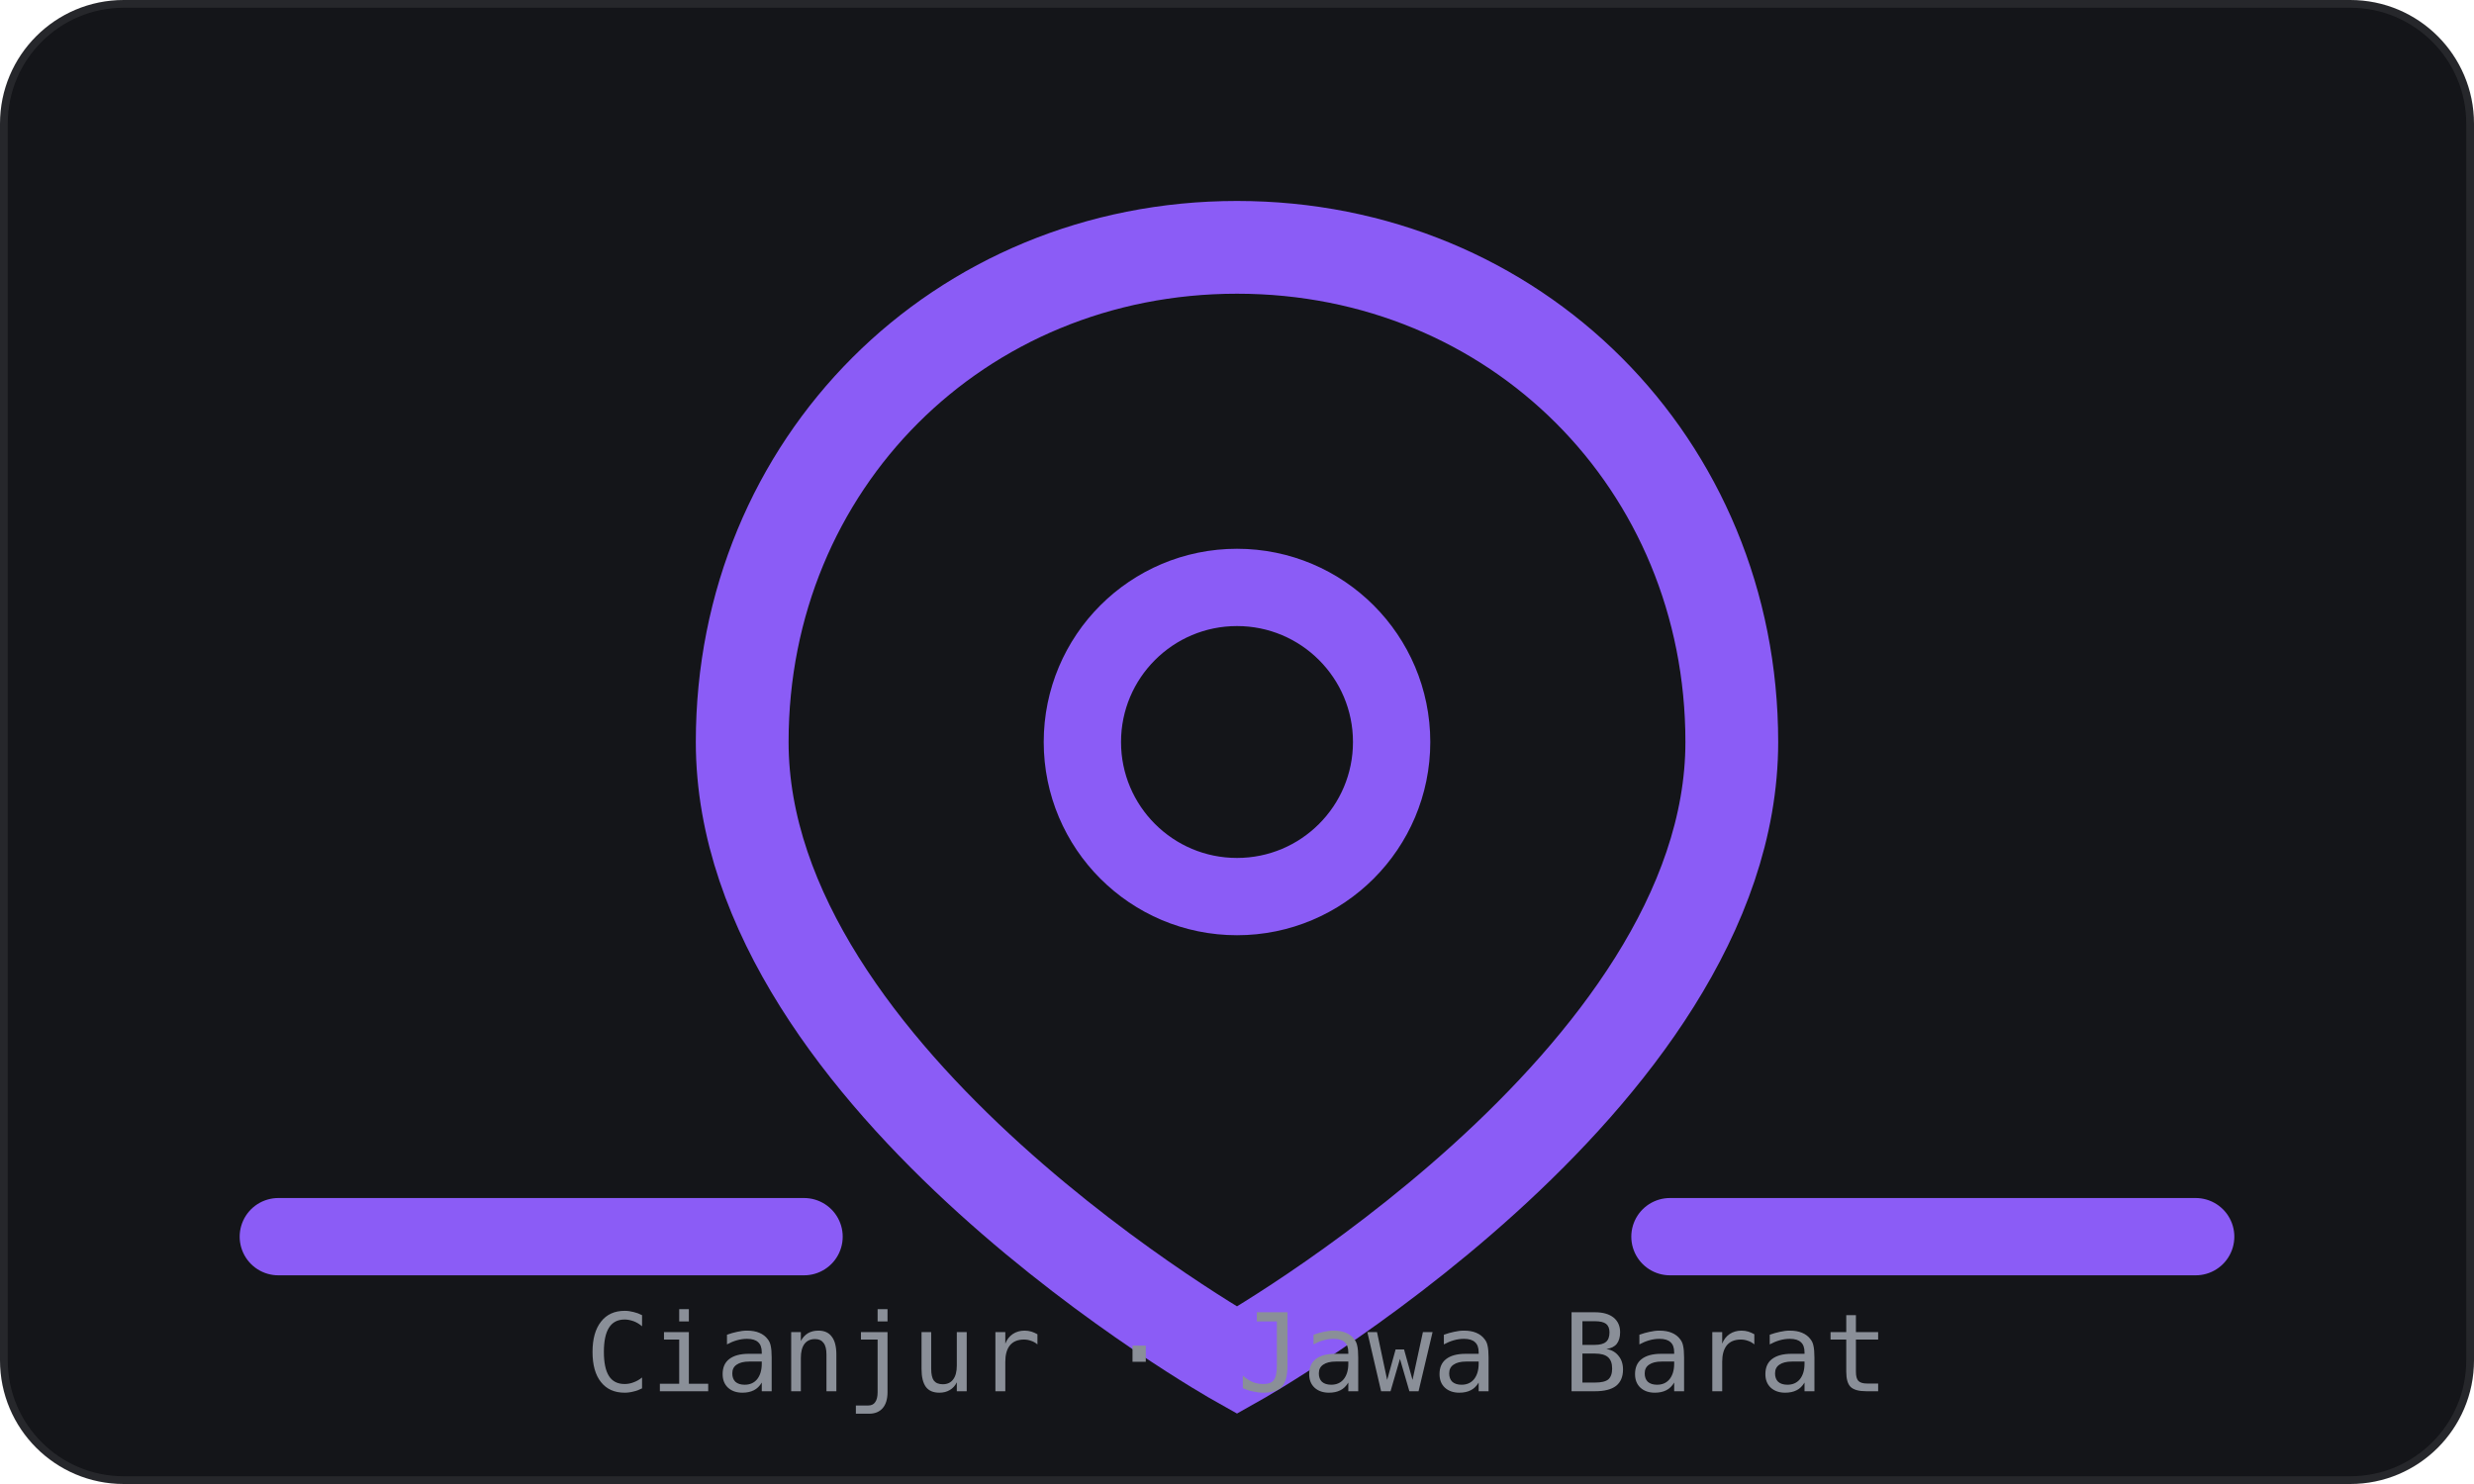
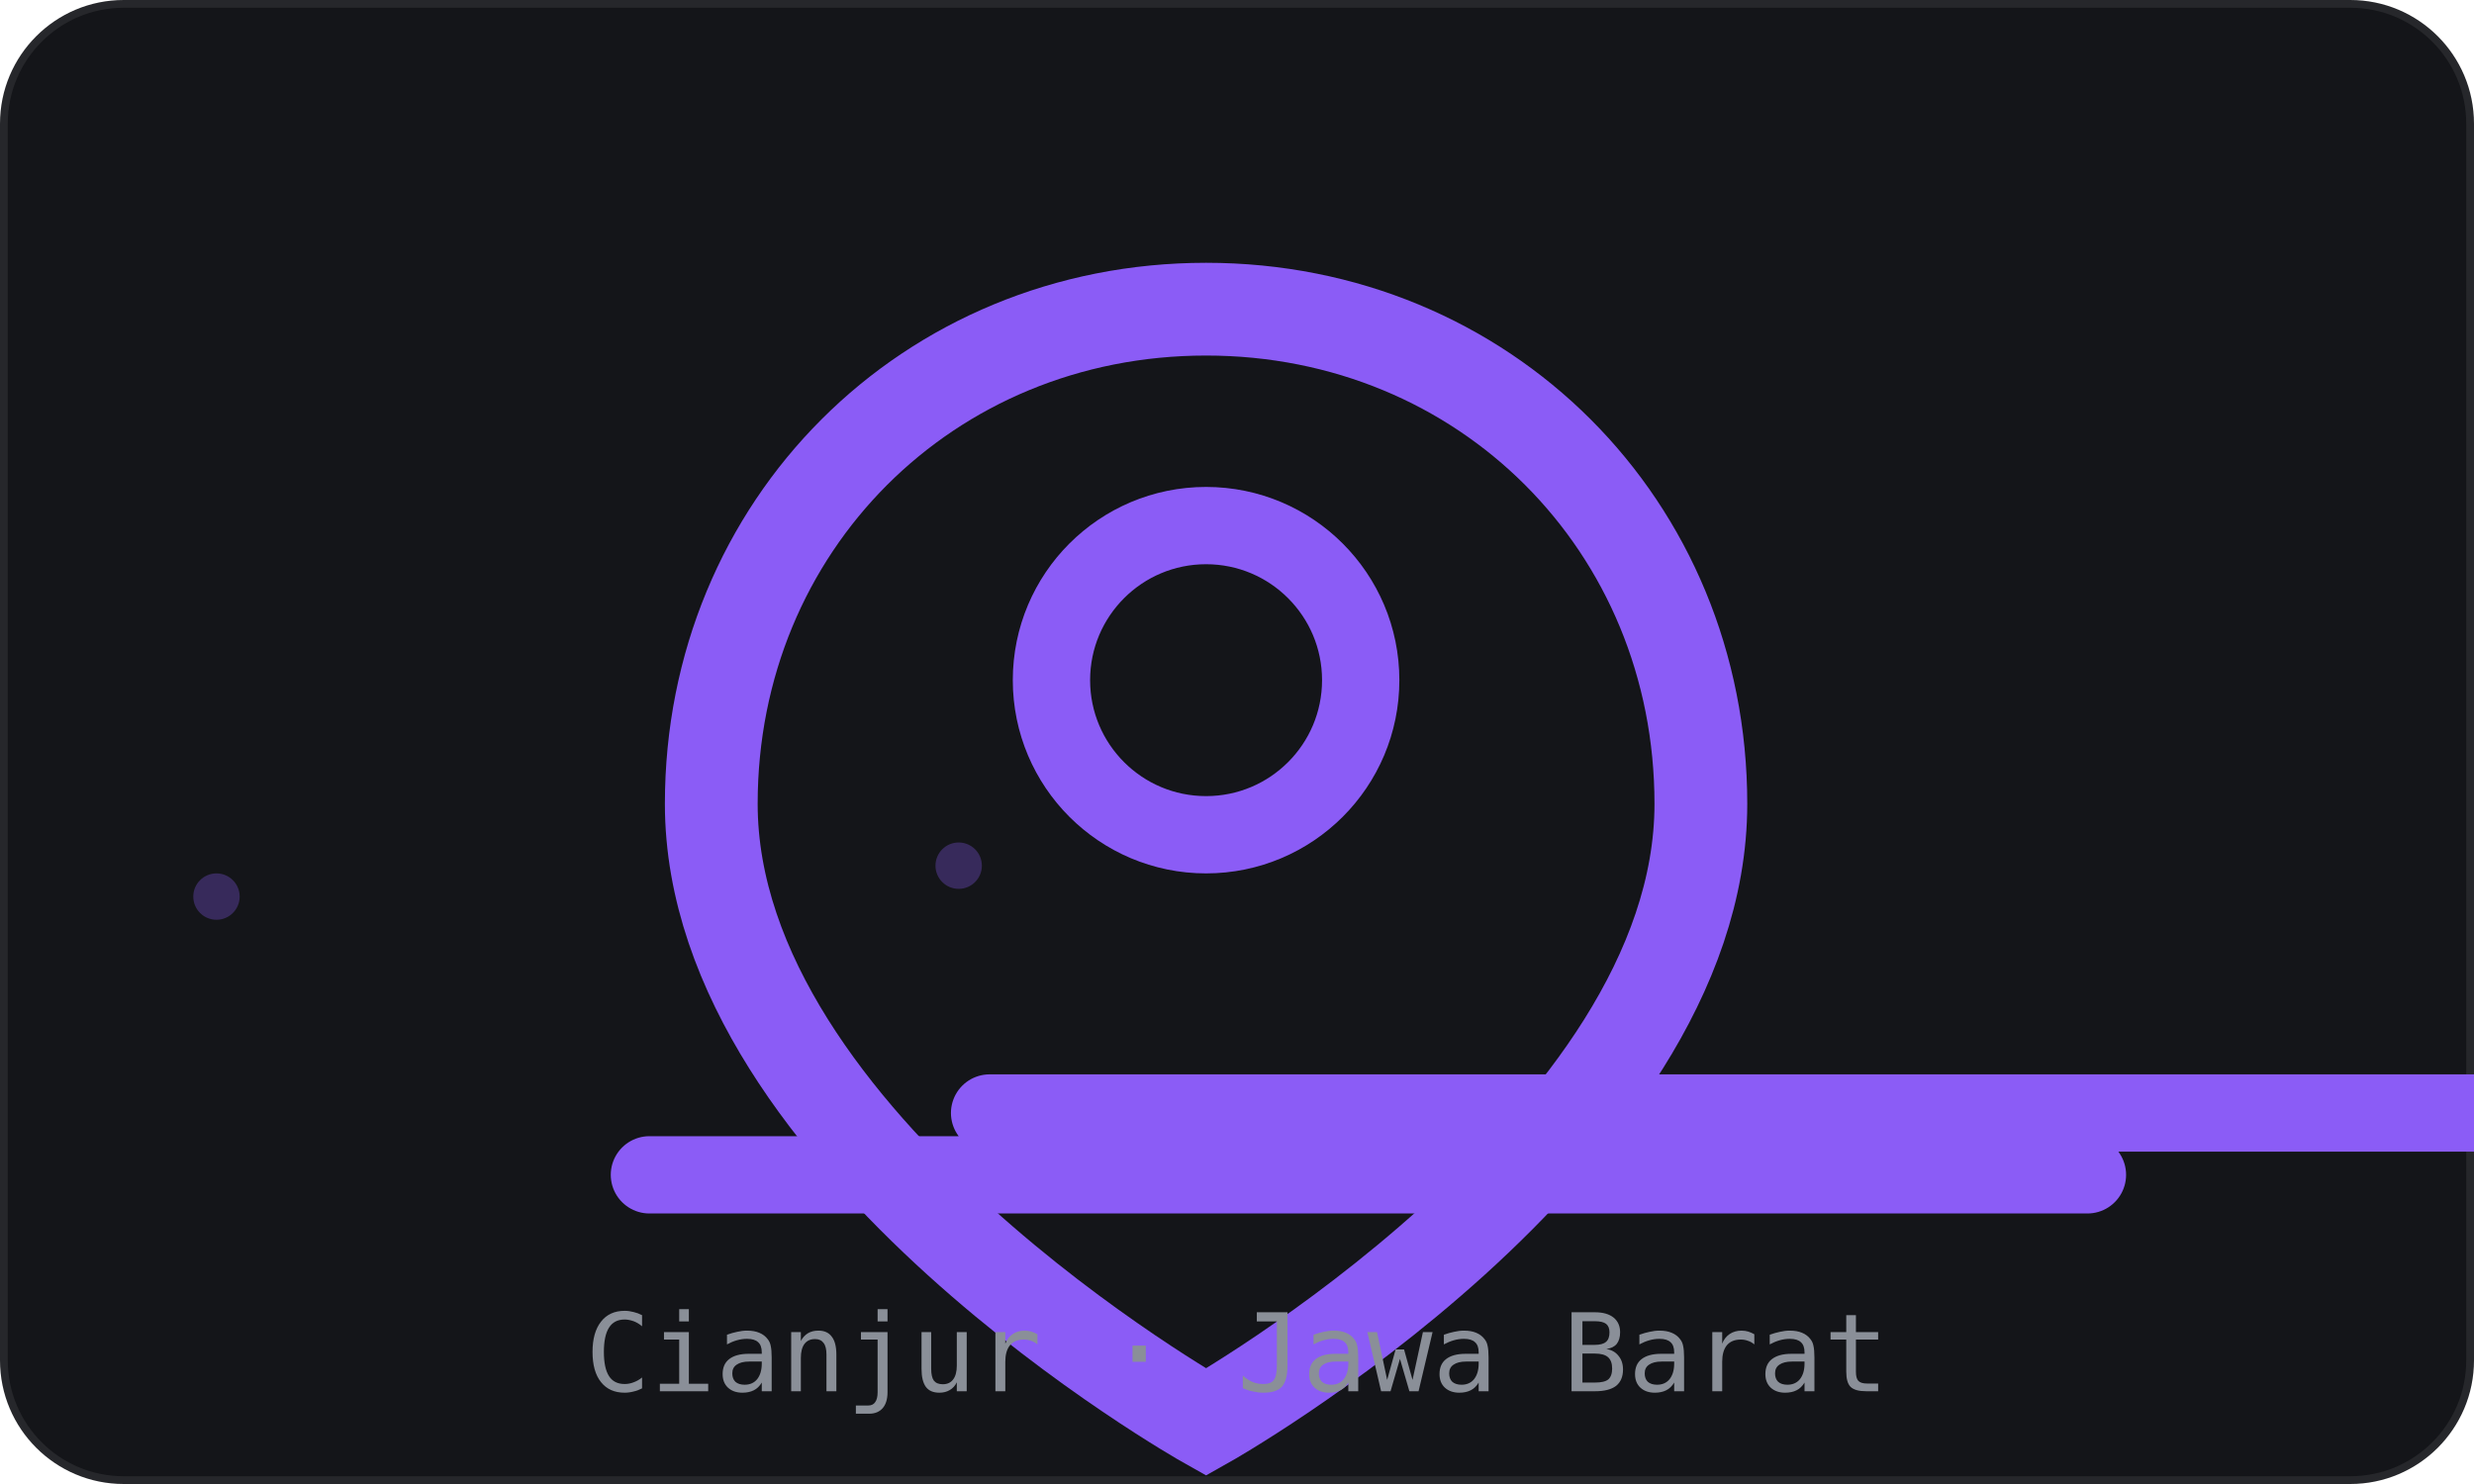
<svg xmlns="http://www.w3.org/2000/svg" viewBox="0 0 160 96" role="img">
  <rect width="160" height="96" rx="8" fill="#141519" stroke="rgba(255,255,255,0.08)" />
-   <path d="M80 16c-18 0-32 14-32 32 0 22 32 40 32 40s32-18 32-40c0-18-14-32-32-32Z" fill="none" stroke="#8b5cf6" stroke-width="6" />
-   <circle cx="80" cy="48" r="10" fill="none" stroke="#8b5cf6" stroke-width="5" />
-   <path d="M18 80h34m56 0h34" stroke="#8b5cf6" stroke-width="5" stroke-linecap="round" />
+   <circle cx="14" cy="58" r="1.5" fill="#8b5cf6" opacity="0.3" />
+   <circle cx="62" cy="56" r="1.5" fill="#8b5cf6" opacity="0.3" />
+   <path d="M78 20c-18 0-32 14-32 32 0 22 32 40 32 40s32-18 32-40c0-18-14-32-32-32Z" fill="none" stroke="#8b5cf6" stroke-width="6" />
+   <circle cx="78" cy="44" r="10" fill="none" stroke="#8b5cf6" stroke-width="5" />
+   <path d="M64 72h60m-20 0h60 M42 76h53m-13 0h53 " stroke="#8b5cf6" stroke-width="5" stroke-linecap="round" />
  <text x="80" y="90" font-family="monospace" font-size="7" fill="#8a8f98" text-anchor="middle">Cianjur · Jawa Barat</text>
</svg>
